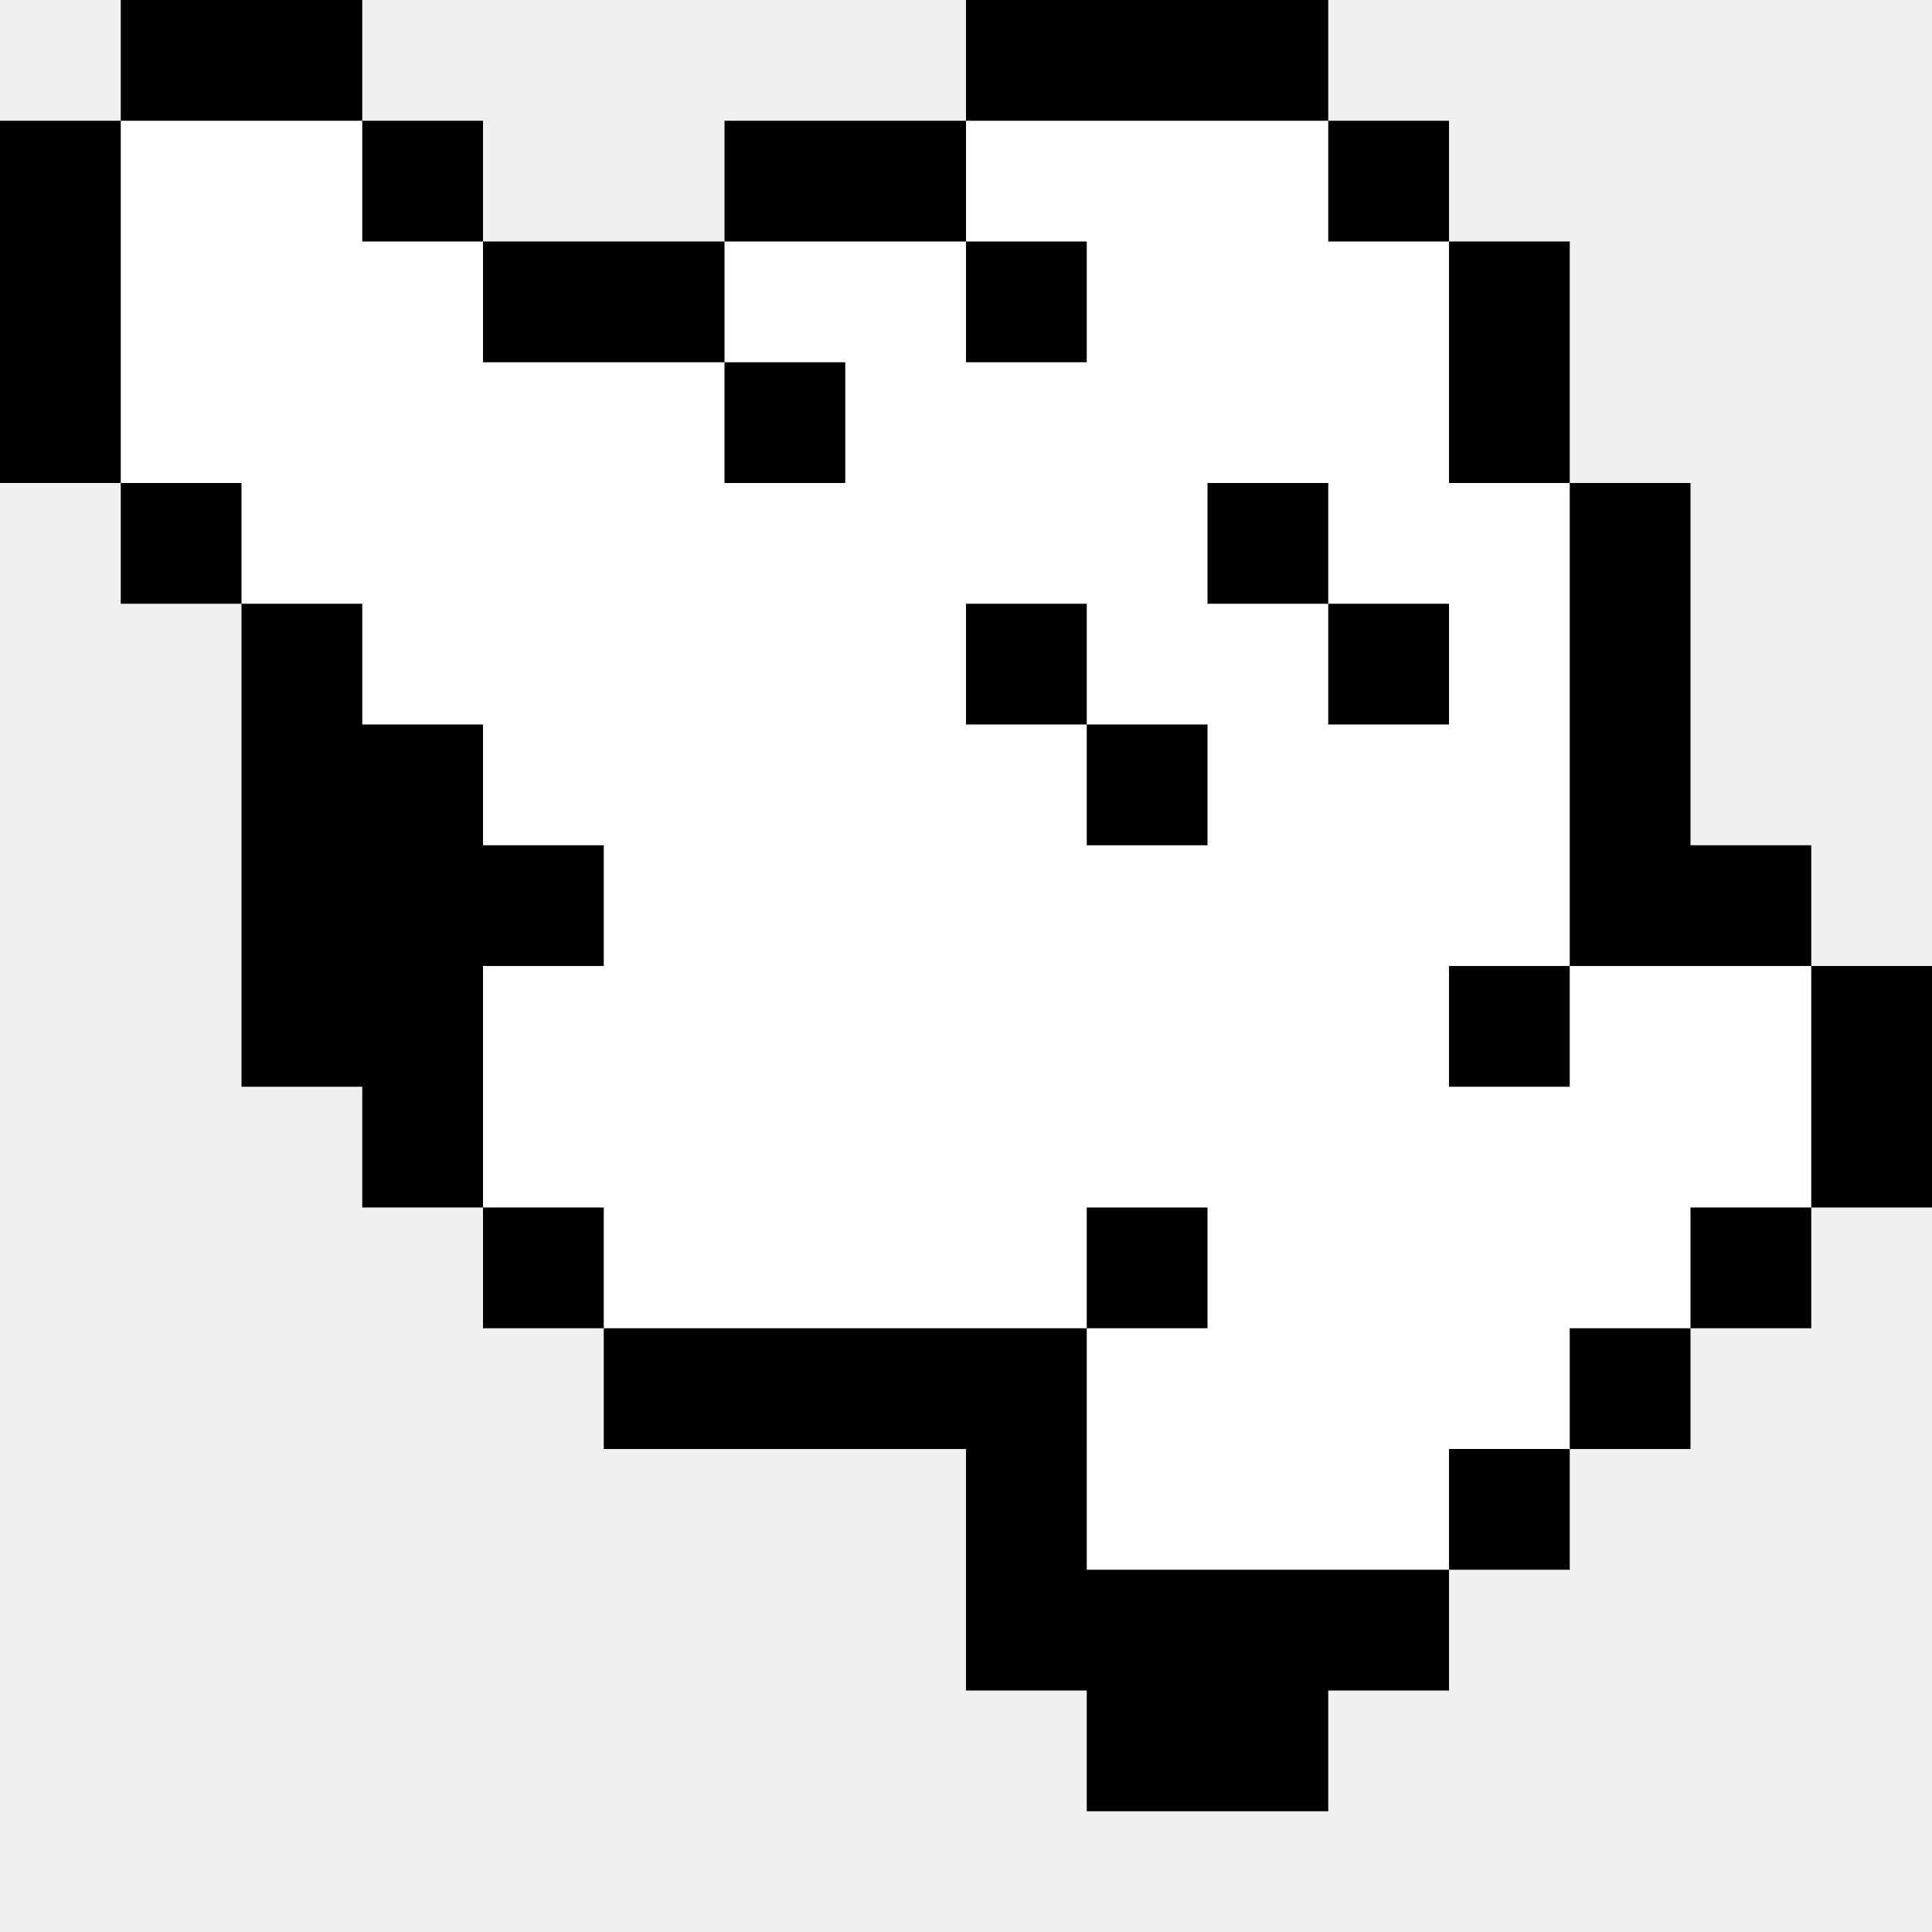
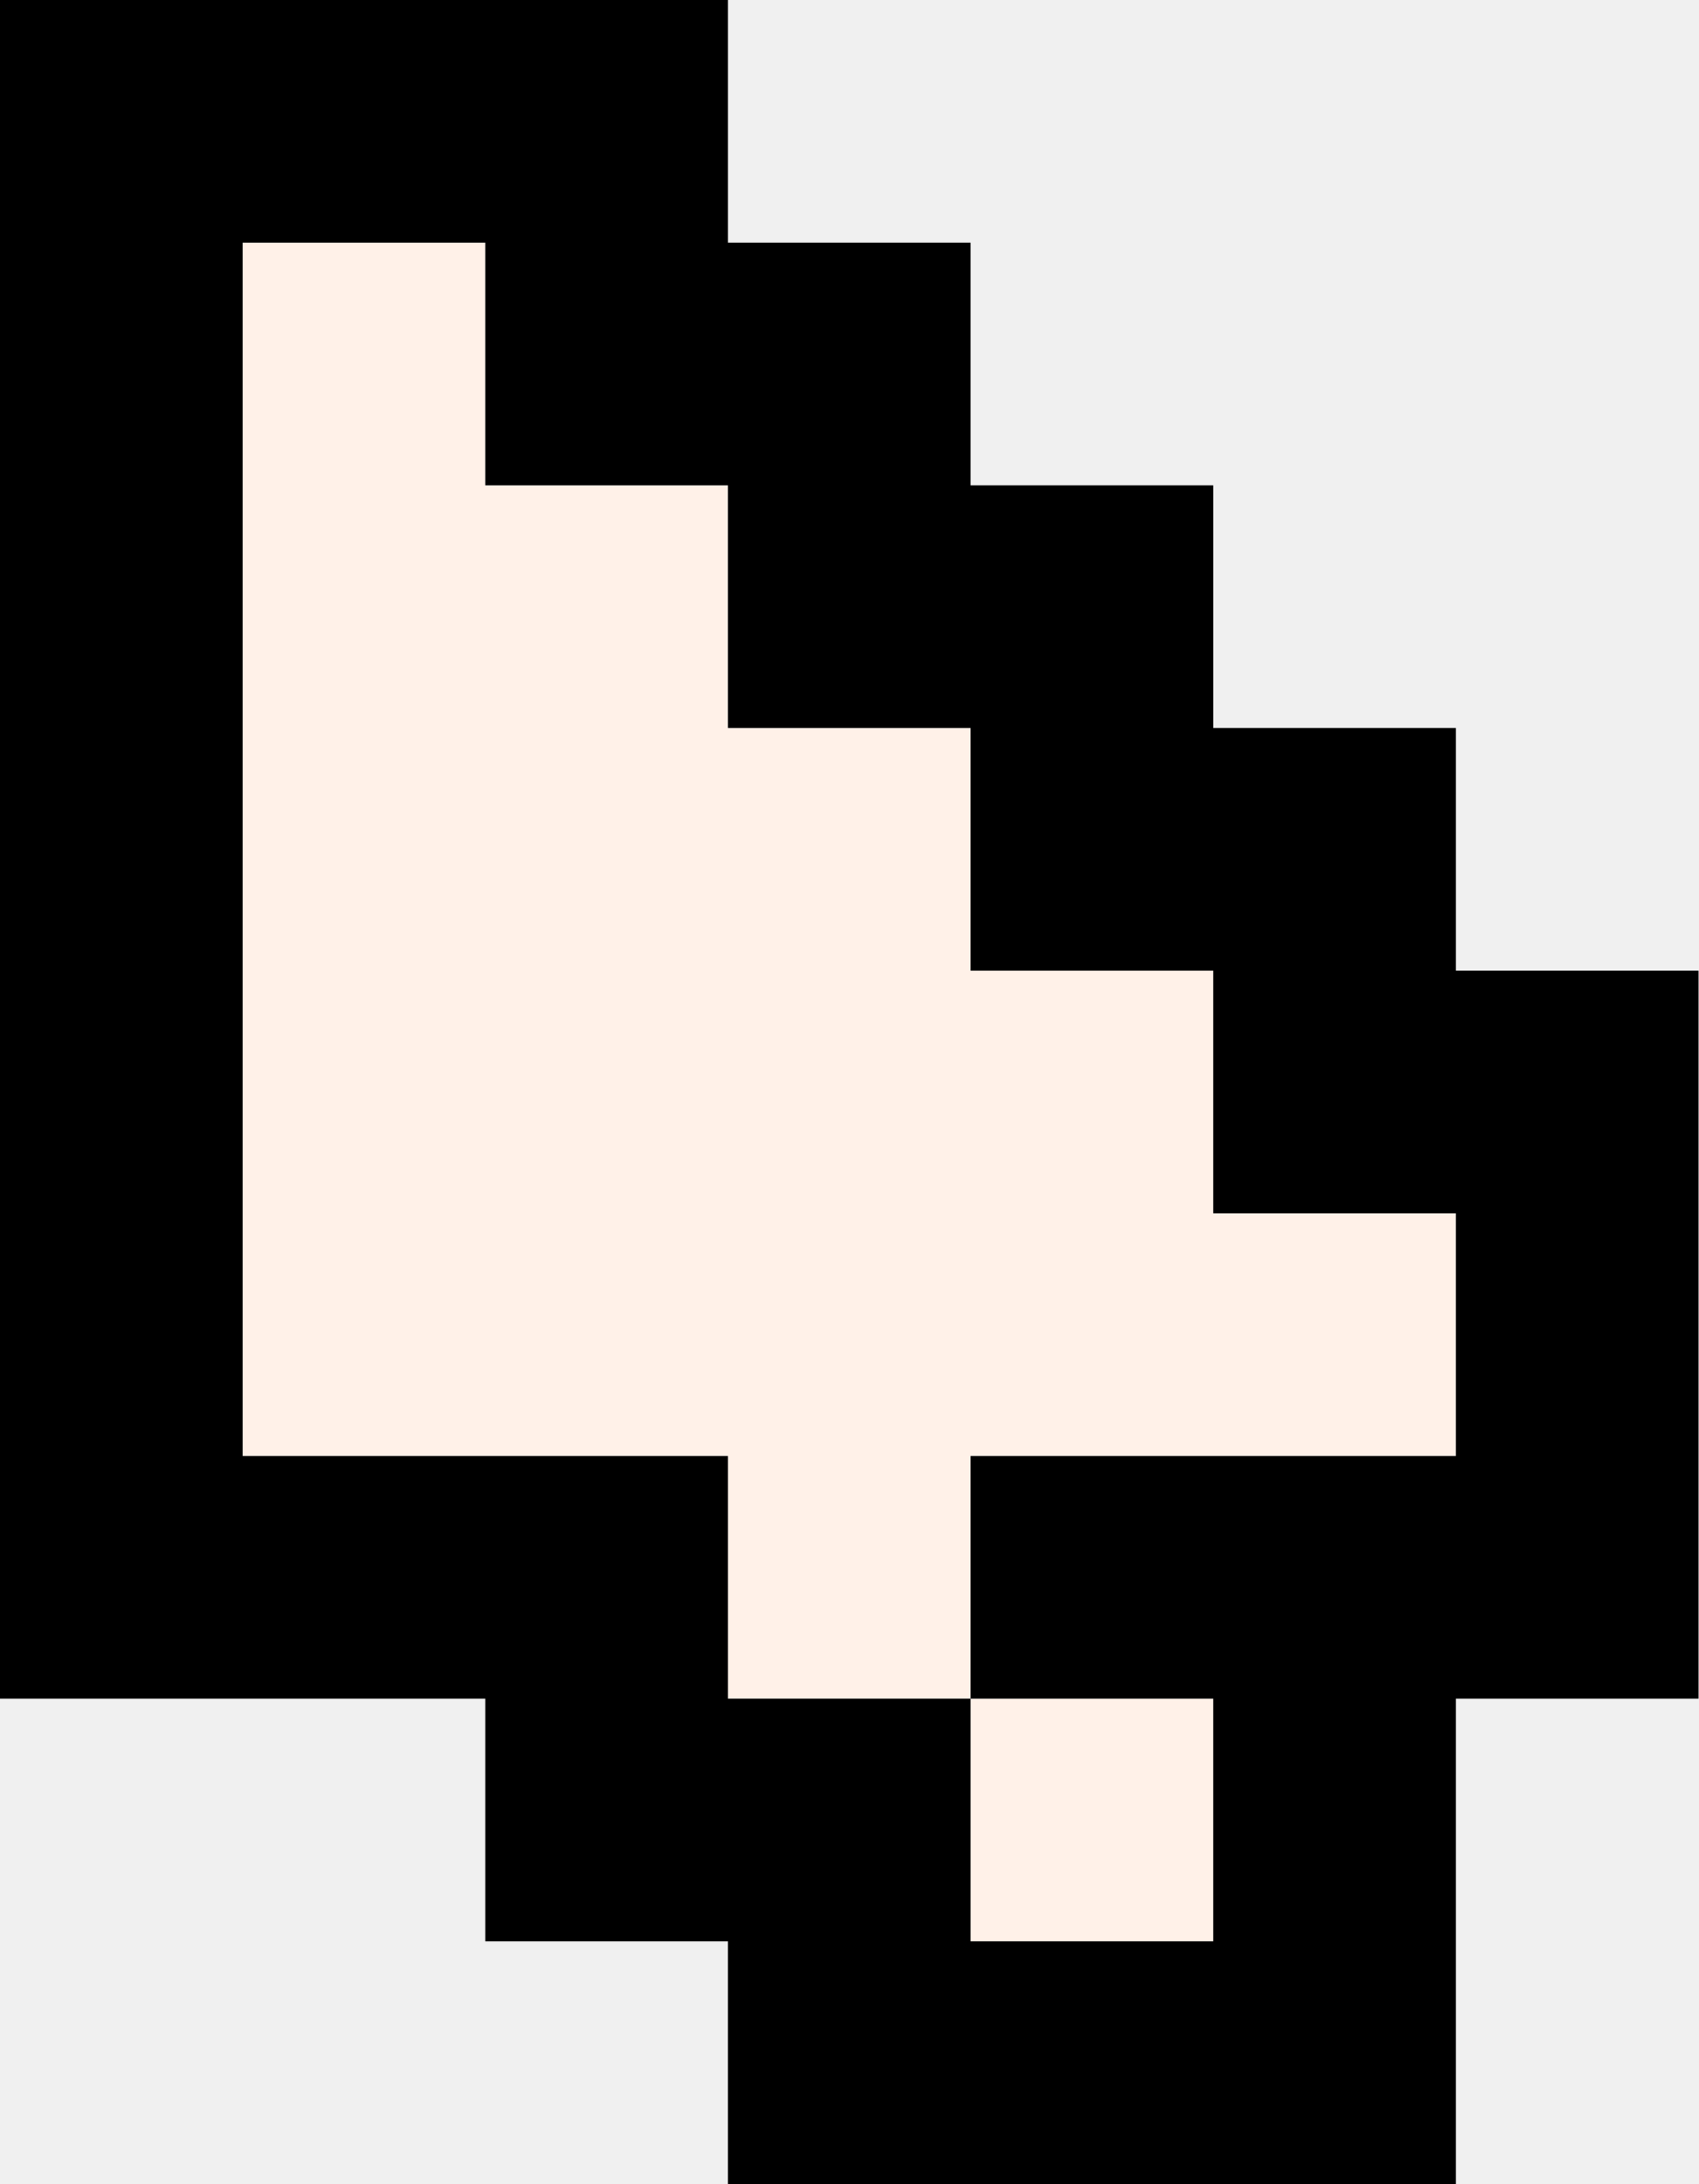
- <svg xmlns="http://www.w3.org/2000/svg" width="32" height="32" viewBox="0 0 32 32" fill="none">
-   <path d="M2 10V2H8V6H12V2H24V8H26V16H30V20H28V24H24V26H18V24H10V20H6V10H2Z" fill="white" />
-   <path fill-rule="evenodd" clip-rule="evenodd" d="M2 2H0V8H2V10H4V18H6V20H8V22H10V24H16V28H18V30H22V28H24V26H26V24H28V22H30V20H32V16H30V14H28V8H26V4H24V2H22V0H16V2H12V4H8V2H6V0H2V2ZM6 4H8V6H12V4H16V2H22V4H24V8H26V16H30V20H28V22H26V24H24V26H18V22H10V20H8V16H10V14H8V12H6V10H4V8H2V2H6V4ZM16 6H18V4H16V6ZM12 8H14V6H12V8ZM20 10H22V12H24V10H22V8H20V10ZM16 12H18V14H20V12H18V10H16V12ZM24 18H26V16H24V18ZM18 22H20V20H18V22Z" fill="black" />
+ <svg xmlns="http://www.w3.org/2000/svg" width="14" height="18" viewBox="0 0 7 9" fill="none">
+   <path fill-rule="evenodd" clip-rule="evenodd" d="M2 1H1V2V3V4V5V6H2H3V7H4V8H5V7H4V6H5H6V5H5V4H4V3H3V2H2V1Z" fill="#FFF1E8" />
+   <path fill-rule="evenodd" clip-rule="evenodd" d="M0 0H1H2H3V1H4V2H5V3H6V4H7V5V6V7H6V8V9H5H4H3V8H2V7H1H0V6V5V4V3V2V1V0ZM1 1V2V3V4V5V6H2H3V7H4V8H5V7H4V6H5H6V5H5V4H4V3H3V2H2V1H1Z" fill="black" />
</svg>
